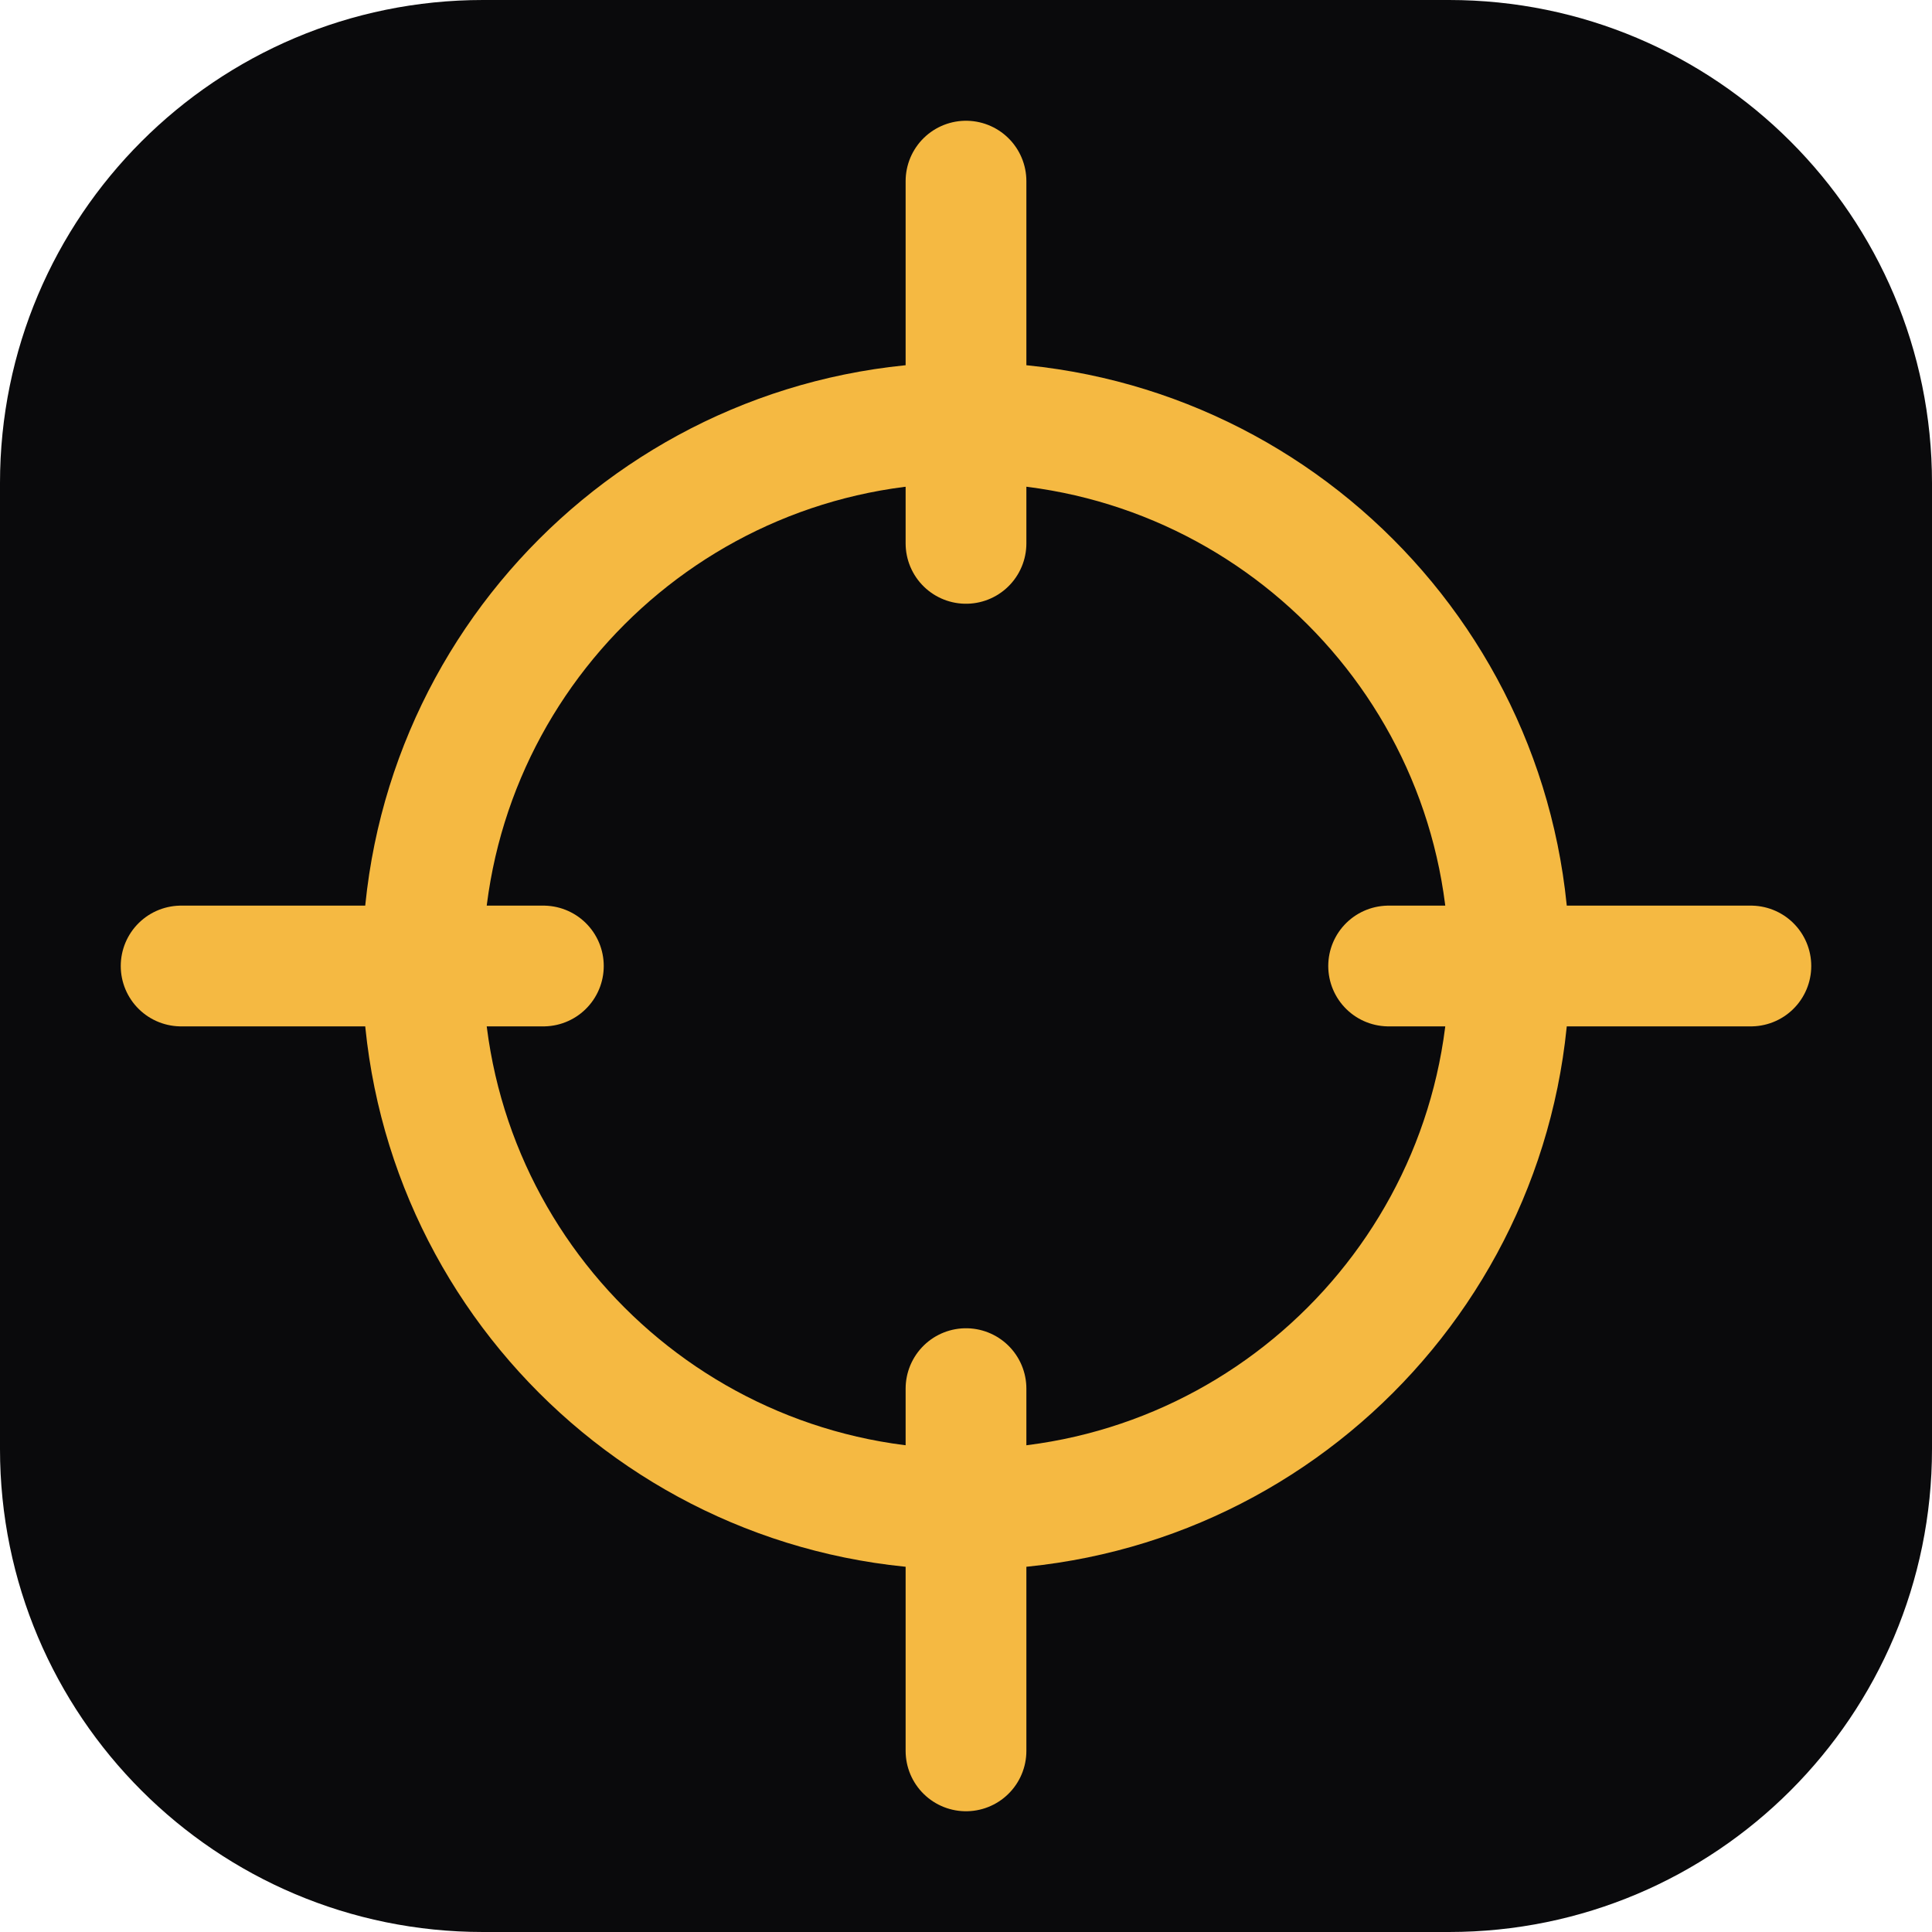
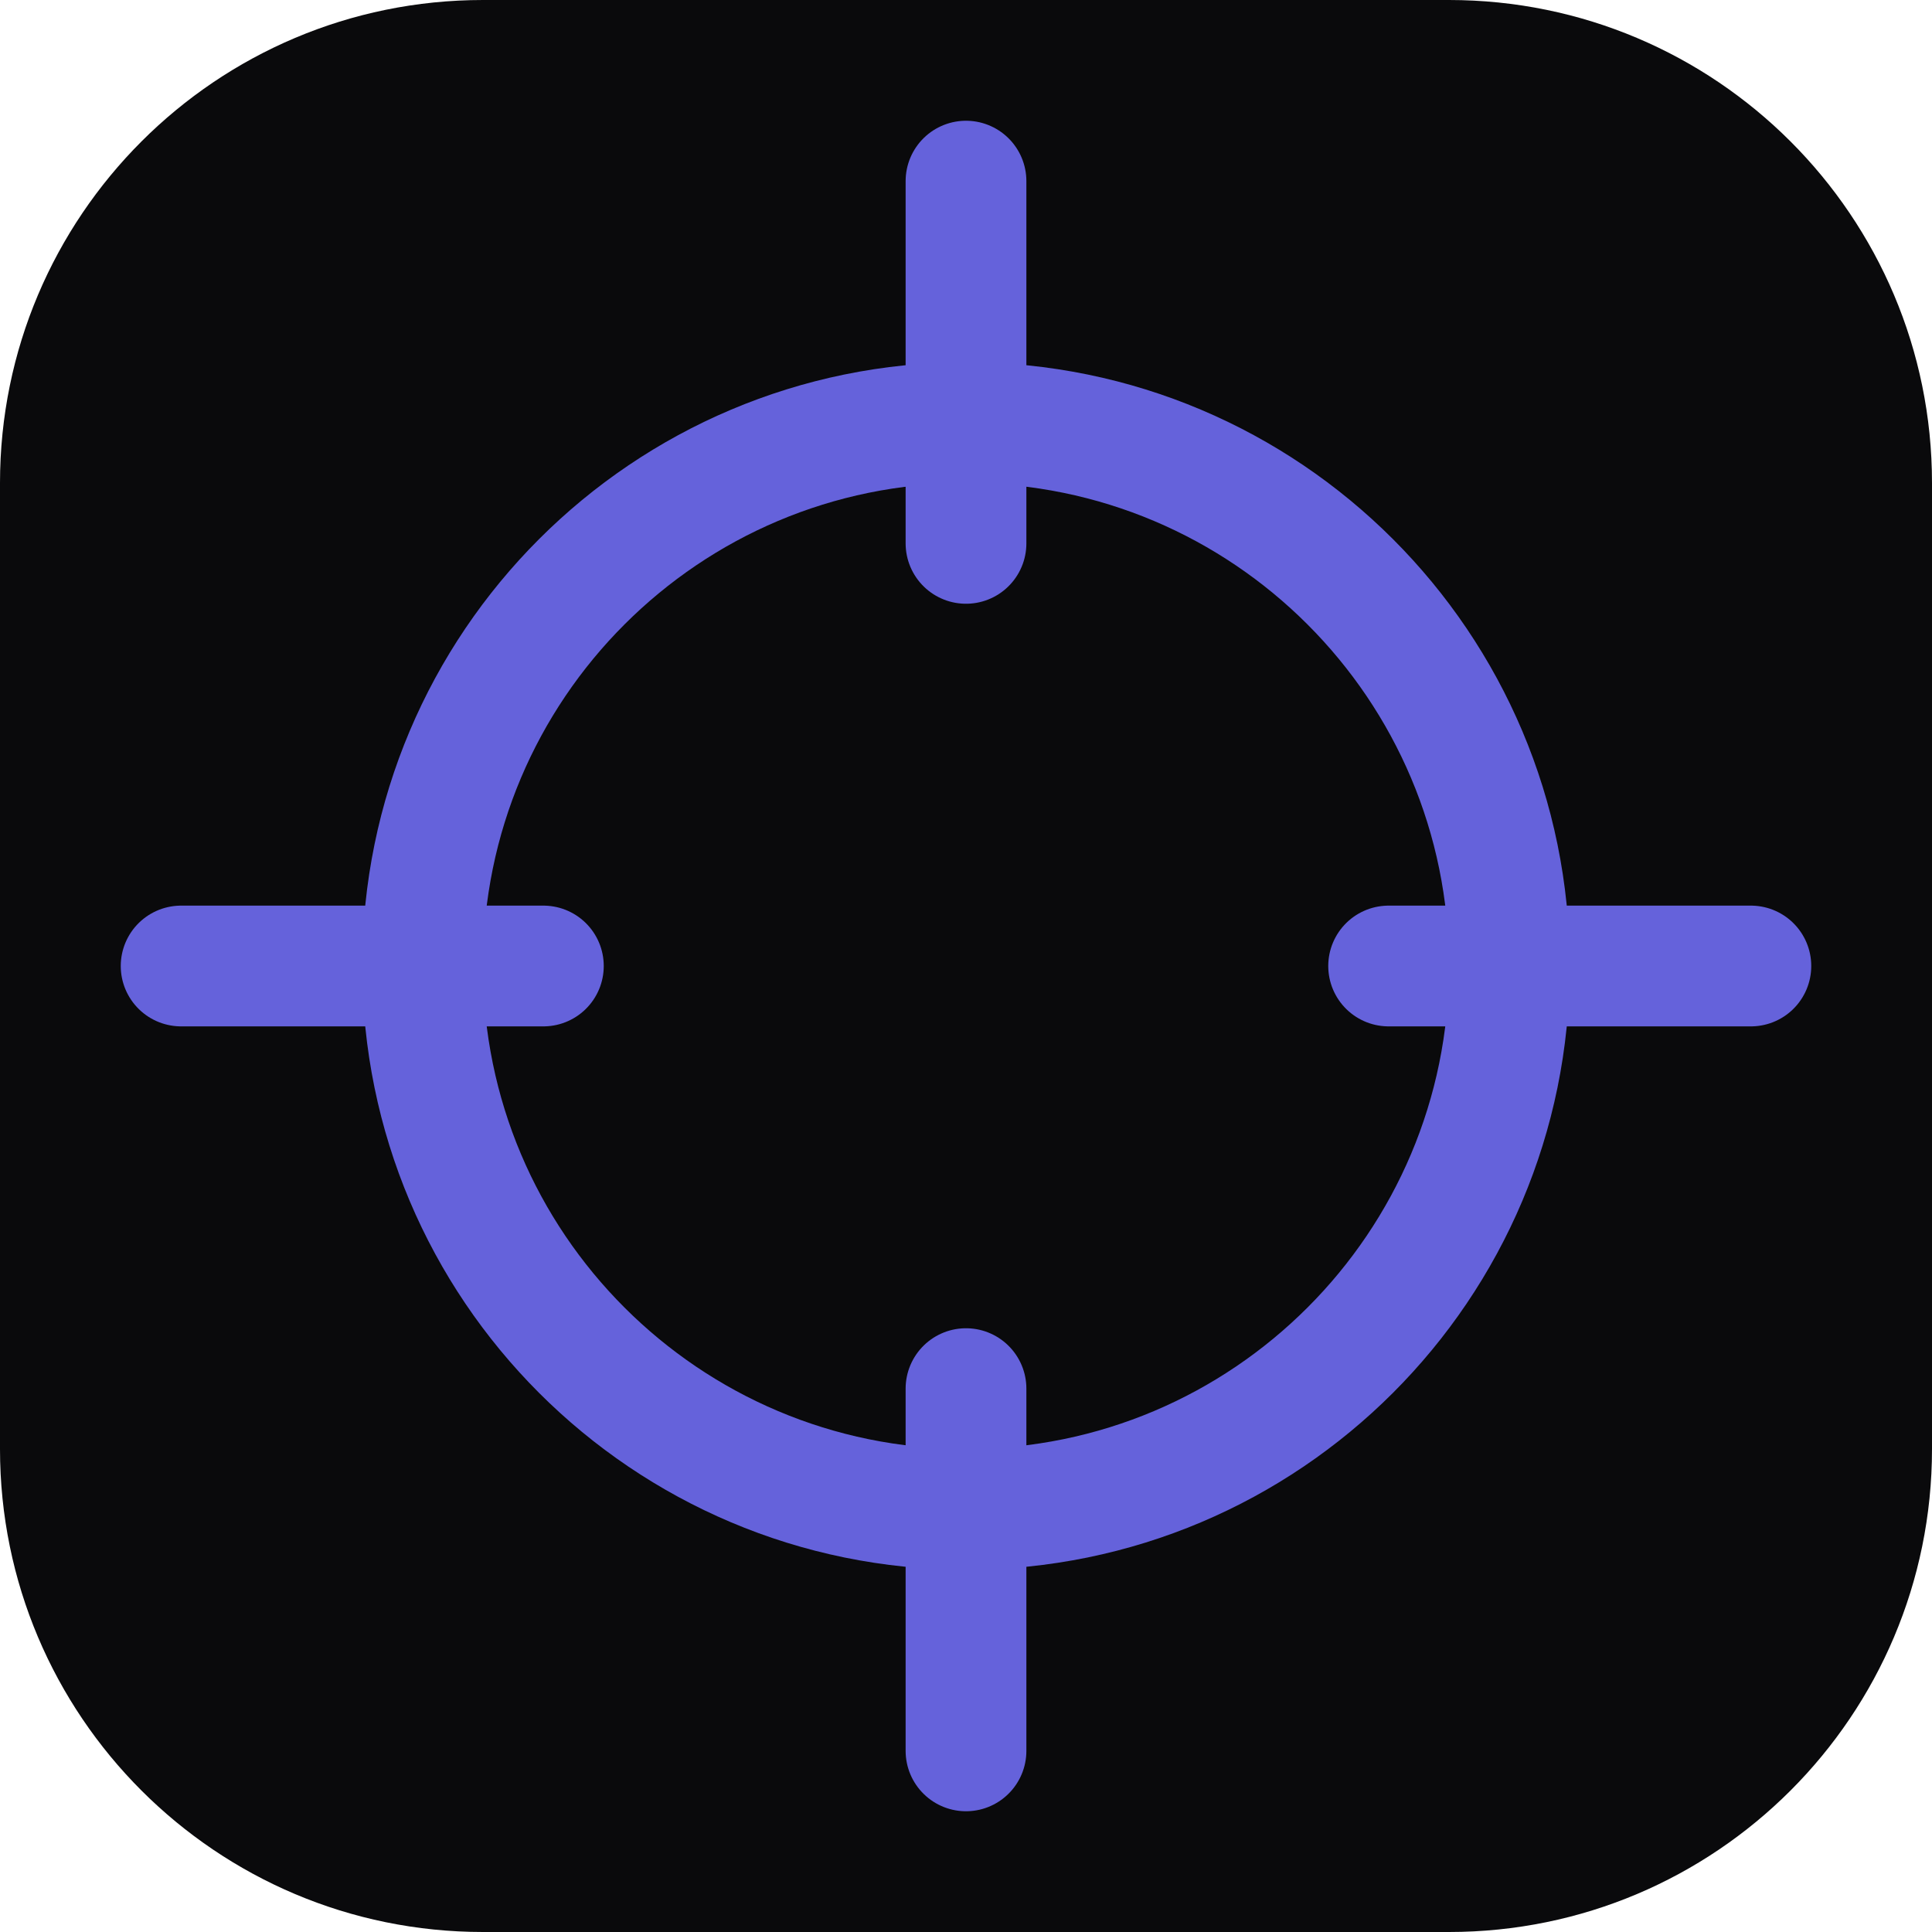
<svg xmlns="http://www.w3.org/2000/svg" viewBox="0 0 32 32">
  <rect width="32" height="32" rx="8" fill="#0a0a0c" />
-   <circle cx="16" cy="16" r="9" fill="none" stroke="#f5b942" stroke-width="2" />
-   <path d="M16 3v6M16 23v6M3 16h6M23 16h6" stroke="#f5b942" stroke-width="2" stroke-linecap="round" />
+   <circle cx="16" cy="16" r="9" fill="none" stroke="#6562db" stroke-width="2" />
+   <path d="M16 3v6M16 23v6M3 16h6M23 16h6" stroke="#6562db" stroke-width="2" stroke-linecap="round" />
</svg>
